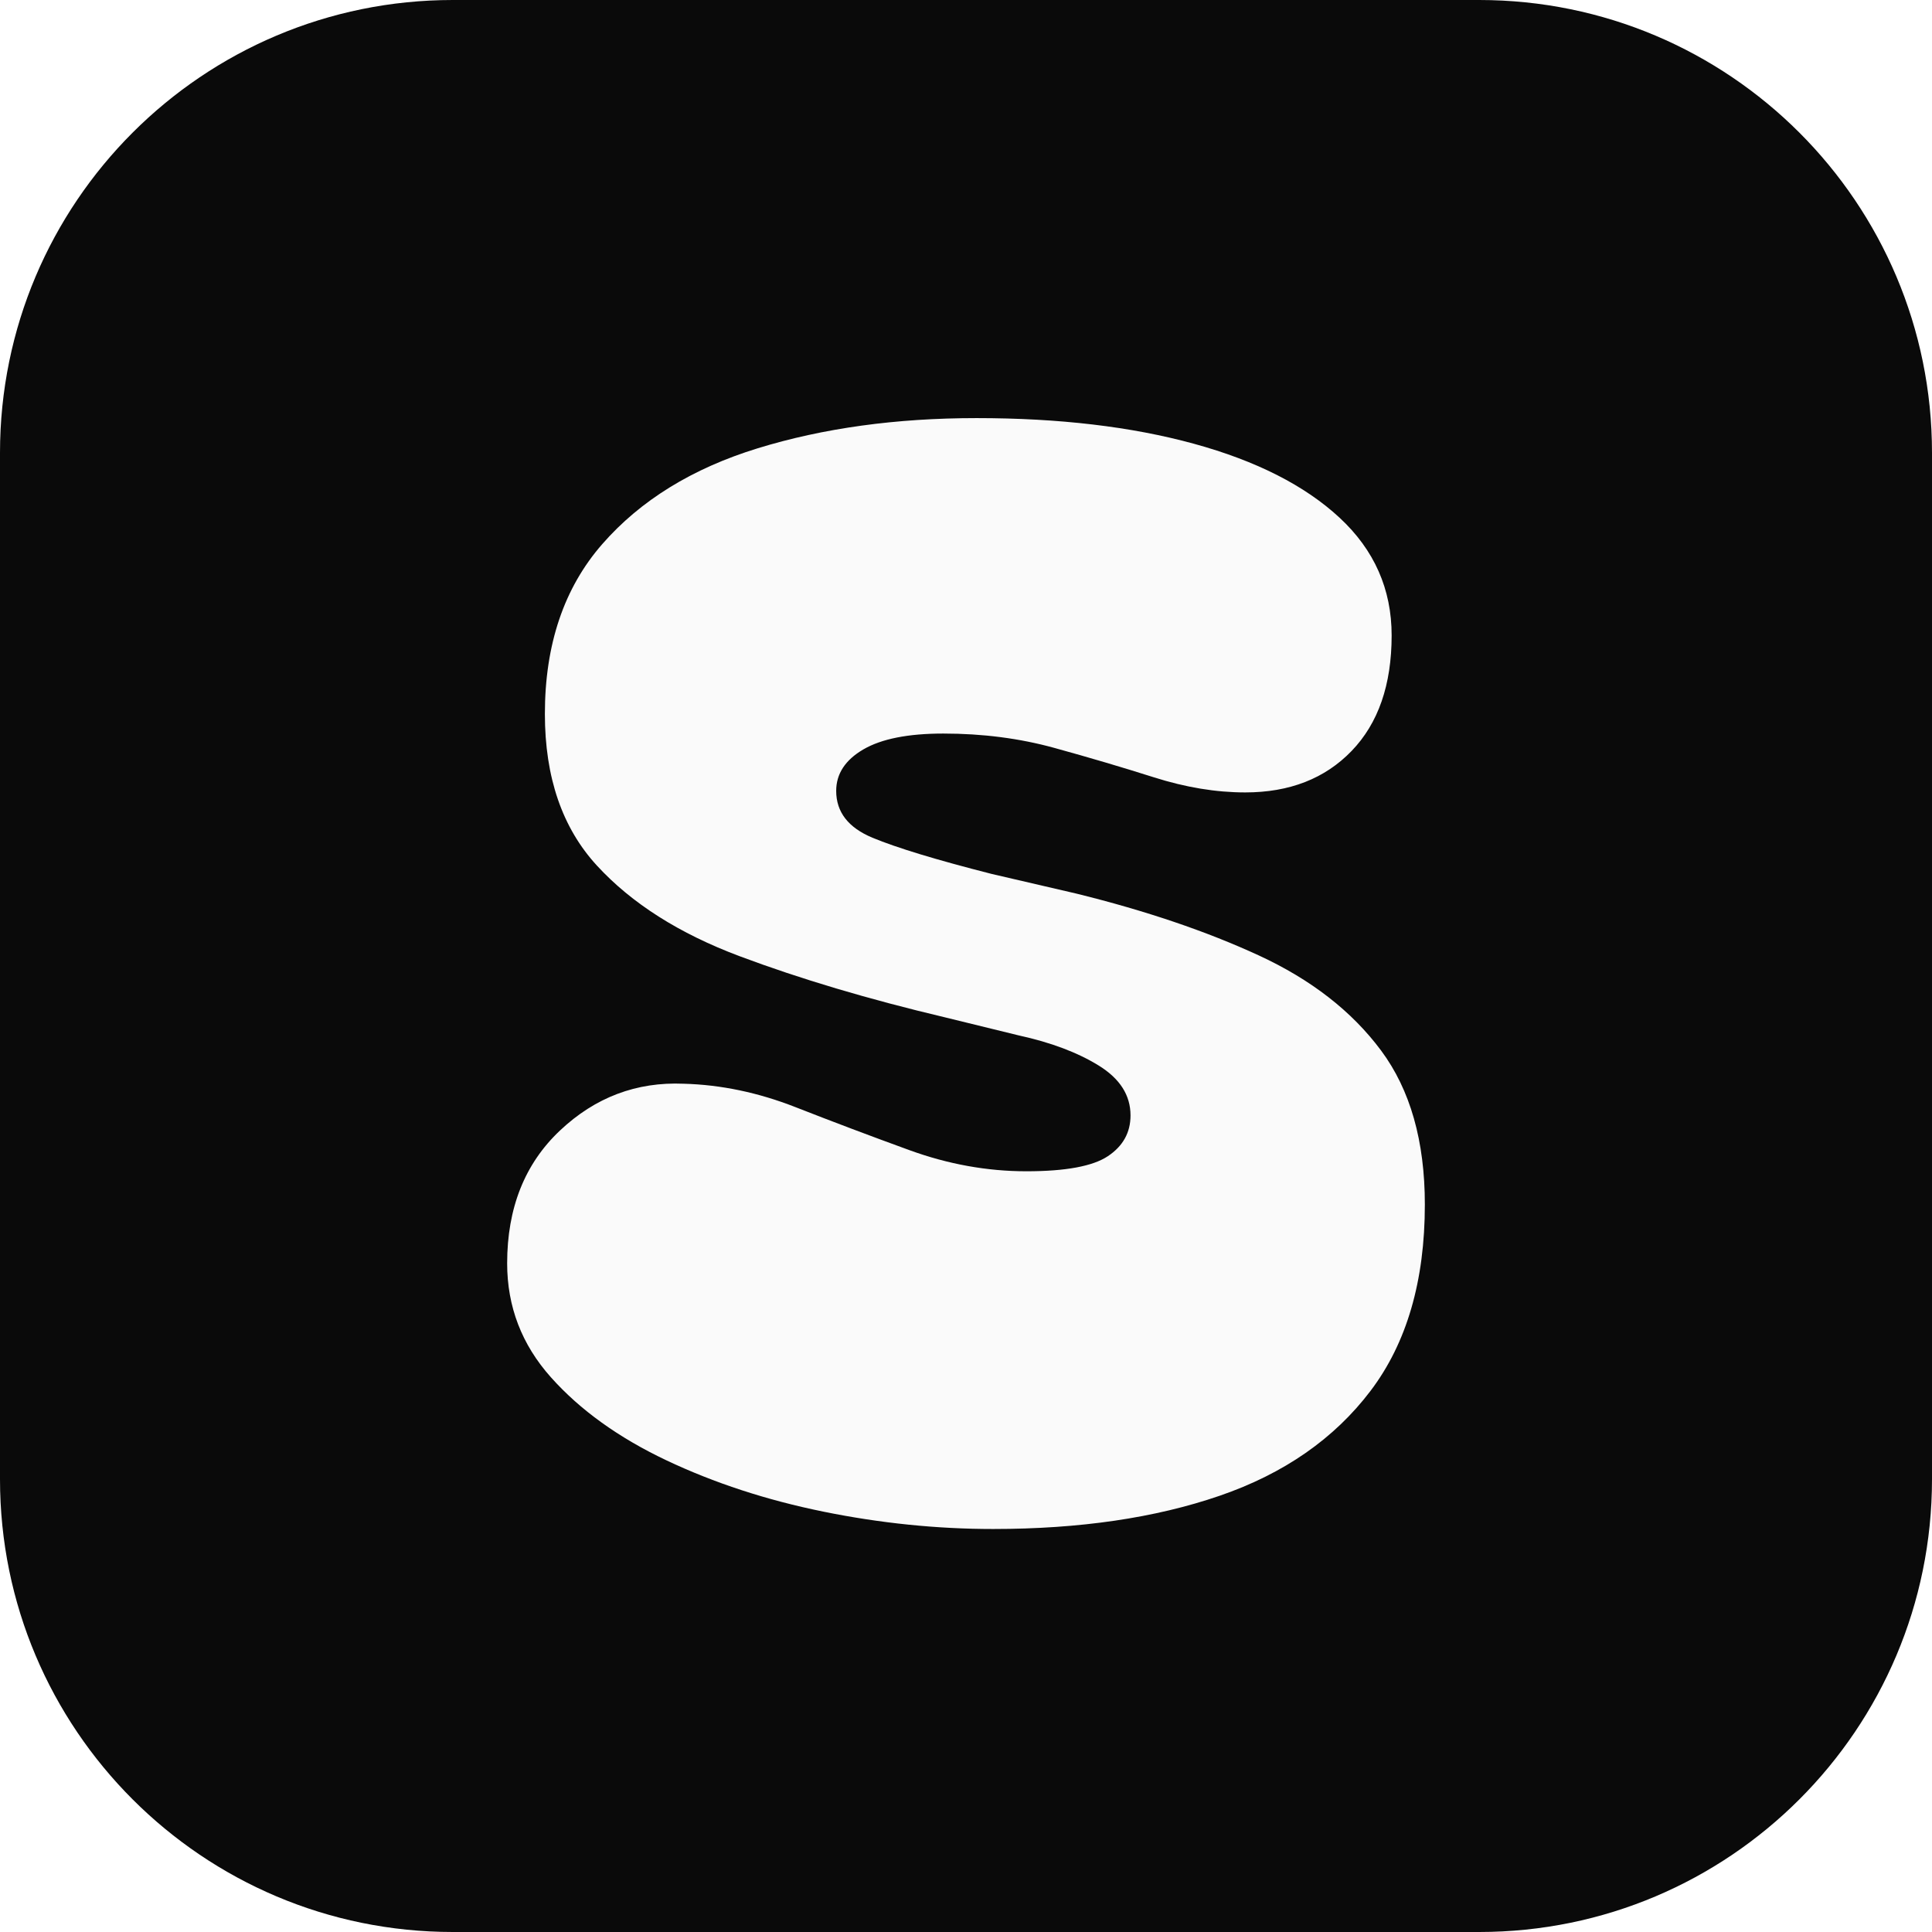
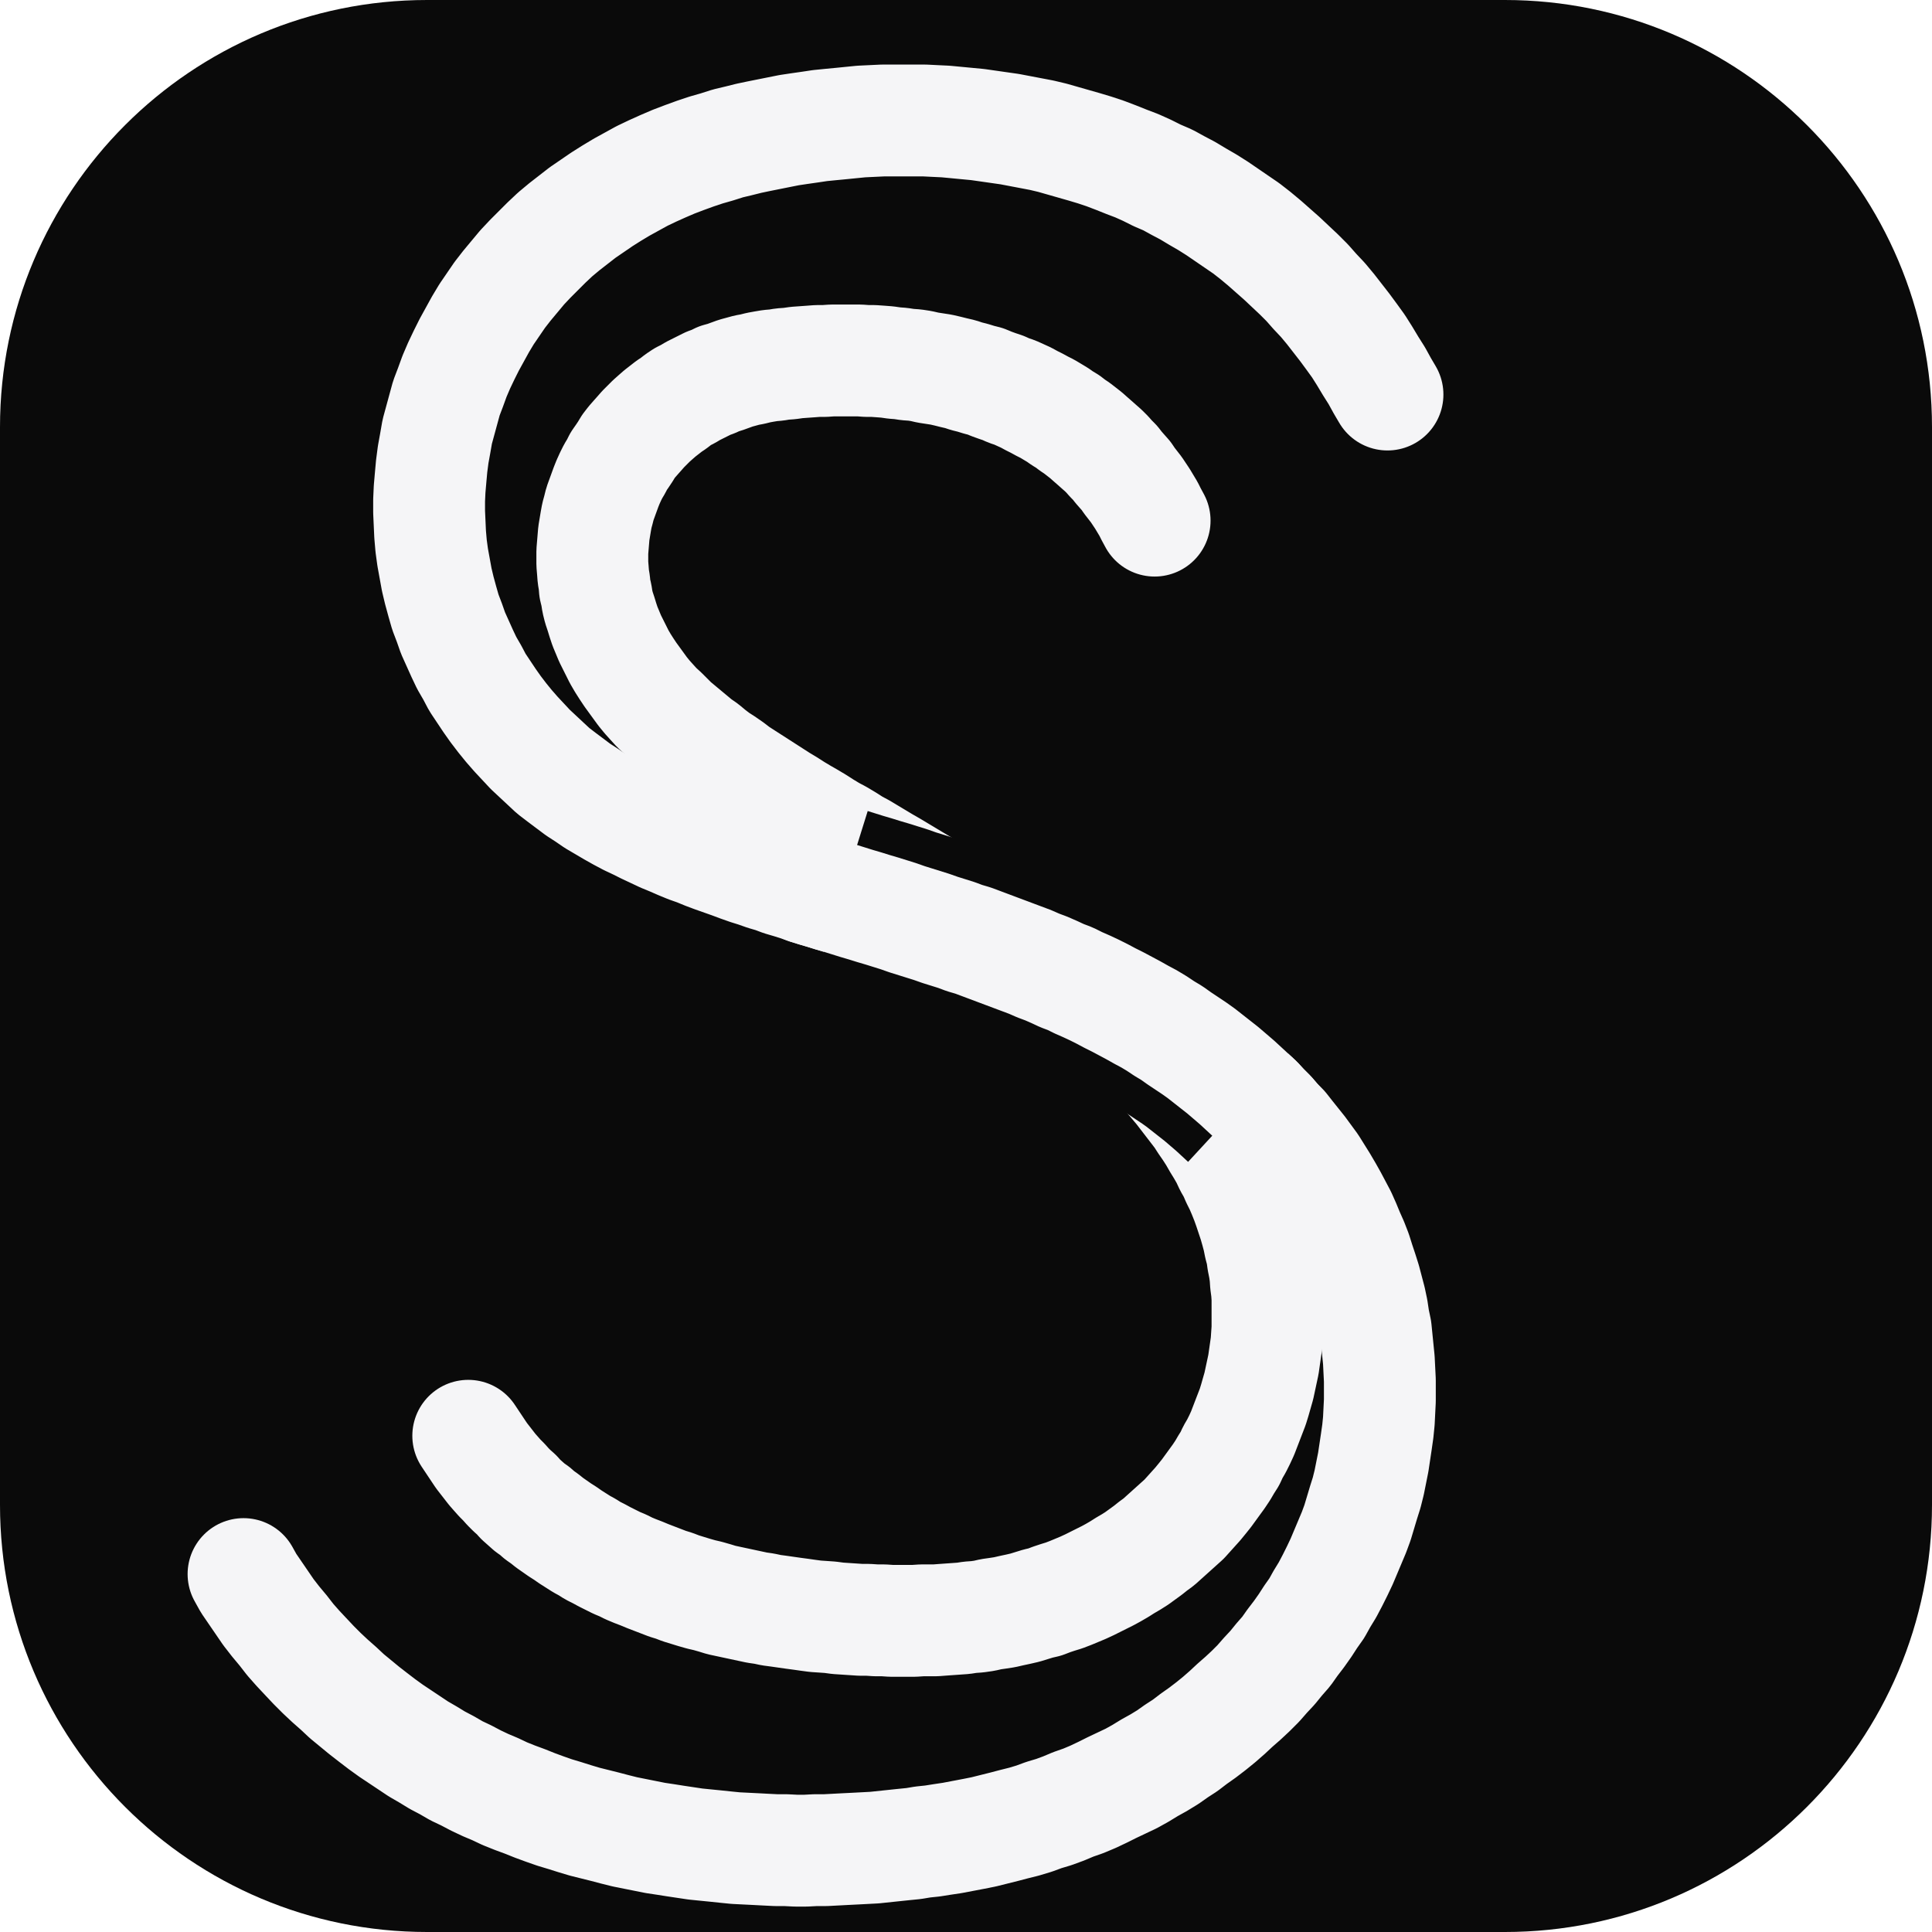
- <svg xmlns="http://www.w3.org/2000/svg" viewBox="0 0 64 64">
-   <rect width="64" height="64" rx="15" fill="#0a0a0a" />
-   <path d="M340 -3Q284 -3 227.5 8.5Q171 20 123.5 42.5Q76 65 47.0 97.5Q18 130 18 173Q18 228 53.0 261.0Q88 294 135 292Q172 291 209.0 276.5Q246 262 284.5 248.0Q323 234 362 234Q401 234 416.0 244.0Q431 254 431 271Q431 291 410.0 304.0Q389 317 357 324L308 336Q232 354 172.0 376.5Q112 399 77.5 436.5Q43 474 43 537Q43 606 81.0 649.5Q119 693 184.0 713.0Q249 733 329 733Q411 733 473.0 716.0Q535 699 569.5 667.0Q604 635 604 589Q604 540 577.5 512.5Q551 485 507 485Q478 485 446.5 495.0Q415 505 380.5 514.5Q346 524 307 524Q272 524 254.0 513.5Q236 503 236 486Q236 465 260.0 455.0Q284 445 339 431L395 418Q464 401 516.0 377.0Q568 353 597.0 314.0Q626 275 626 212Q626 136 590.0 88.5Q554 41 490.0 19.0Q426 -3 340 -3Z" transform="translate(15.90 50.50) scale(0.05 -0.05)" fill="#fafafa" />
+ <svg xmlns="http://www.w3.org/2000/svg" width="512" height="512" viewBox="80 60 380 380">
+   <rect x="80" y="60" width="380" height="380" rx="84" fill="#0A0A0A" />
+   <g fill="none" stroke-linejoin="round">
+     <path d="M352.9 137.6 L351.9 135.9 L350.8 133.9 L349.6 132.0 L348.4 130.0 L347.2 128.1 L345.9 126.3 L344.5 124.4 L343.1 122.6 L341.7 120.8 L340.2 119.0 L338.6 117.3 L337.1 115.6 L335.5 114.0 L333.8 112.4 L332.1 110.8 L330.4 109.3 L328.7 107.8 L326.9 106.3 L325.1 104.9 L323.2 103.6 L321.3 102.3 L319.4 101.0 L317.5 99.8 L315.6 98.7 L313.6 97.5 L311.7 96.5 L309.7 95.4 L307.6 94.5 L305.6 93.5 L303.6 92.6 L301.5 91.8 L299.5 91.0 L297.4 90.2 L295.3 89.5 L293.3 88.9 L291.2 88.3 L289.1 87.7 L287.0 87.1 L284.9 86.6 L282.8 86.2 L280.7 85.8 L278.6 85.4 L276.5 85.1 L274.4 84.8 L272.3 84.5 L270.2 84.3 L268.1 84.1 L266.0 83.9 L263.9 83.8 L261.9 83.7 L259.8 83.7 L257.7 83.7 L255.6 83.7 L253.6 83.7 L251.5 83.8 L249.4 83.9 L247.4 84.1 L245.4 84.3 L243.3 84.5 L241.3 84.7 L239.3 85.0 L237.2 85.3 L235.2 85.6 L233.2 86.0 L231.2 86.4 L229.2 86.8 L227.3 87.2 L225.3 87.7 L223.2 88.2 L221.0 88.9 L218.9 89.5 L216.8 90.2 L214.6 91.0 L212.5 91.8 L210.4 92.7 L208.4 93.6 L206.3 94.6 L204.3 95.7 L202.3 96.8 L200.3 98.0 L198.4 99.2 L196.5 100.5 L194.6 101.8 L192.8 103.2 L191.0 104.6 L189.2 106.1 L187.5 107.7 L185.9 109.3 L184.3 110.9 L182.7 112.6 L181.2 114.4 L179.7 116.2 L178.3 118.0 L177.0 119.9 L175.7 121.8 L174.5 123.8 L173.4 125.8 L172.3 127.8 L171.3 129.8 L170.3 131.9 L169.4 134.0 L168.6 136.2 L167.8 138.3 L167.2 140.5 L166.6 142.7 L166.0 144.9 L165.6 147.2 L165.2 149.4 L164.9 151.7 L164.7 153.9 L164.5 156.2 L164.4 158.4 L164.4 160.7 L164.5 162.9 L164.6 165.1 L164.8 167.4 L165.1 169.6 L165.5 171.8 L165.9 174.0 L166.4 176.1 L167.0 178.3 L167.6 180.4 L168.4 182.5 L169.1 184.5 L170.0 186.5 L170.9 188.5 L171.8 190.4 L172.9 192.3 L173.9 194.2 L175.1 196.0 L176.3 197.8 L177.5 199.5 L178.8 201.2 L180.1 202.8 L181.5 204.4 L182.9 205.9 L184.3 207.4 L185.8 208.8 L187.3 210.2 L188.8 211.6 L190.5 212.9 L192.1 214.1 L193.7 215.3 L195.4 216.4 L197.0 217.5 L198.7 218.5 L200.4 219.5 L202.0 220.4 L203.7 221.3 L205.4 222.1 L207.0 222.9 L208.7 223.7 L210.4 224.5 L212.1 225.2 L213.7 225.9 L215.4 226.6 L217.1 227.2 L218.8 227.9 L220.4 228.5 L222.1 229.1 L223.8 229.7 L225.4 230.3 L227.1 230.9 L228.7 231.4 L230.4 232.0 L232.1 232.5 L233.7 233.1 L235.4 233.6 L237.0 234.1 L238.7 234.7 L240.3 235.2 L242.0 235.7 L243.6 236.2 L245.3 236.7 L246.9 237.2 L248.5 237.7 L250.2 238.2 L251.8 238.7 L253.5 239.2 L255.1 239.7 L256.7 240.2 L258.4 240.8 L260.0 241.3 L261.6 241.8 L263.2 242.3 L264.9 242.9 L266.5 243.4 L268.1 243.9 L269.7 244.5 L271.4 245.0 L273.0 245.6 L274.6 246.2 L276.2 246.8 L277.8 247.4 L279.4 248.0 L281.0 248.6 L282.6 249.2 L284.2 249.9 L285.8 250.5 L287.4 251.2 L288.9 251.9 L290.5 252.5 L292.1 253.3 L293.7 254.0 L295.2 254.7 L296.8 255.5 L298.3 256.3 L299.9 257.1 L301.4 257.9 L302.9 258.7 L304.5 259.6 L306.0 260.4 L307.5 261.3 L309.0 262.3 L310.5 263.2 L311.9 264.2 L313.4 265.2 L314.9 266.2 L316.3 267.2 L317.7 268.3 L319.1 269.4 L320.5 270.5 L321.9 271.7 L323.3 272.9 L324.6 274.1 L325.9 275.3 L327.3 276.6 L328.5 277.9 L329.8 279.2 L331.0 280.6 L332.3 281.9 L333.4 283.3 L334.6 284.8 L335.8 286.3 L336.9 287.8 L338.0 289.3 L339.0 290.9 L340.0 292.5 L341.0 294.2 L341.9 295.8 L342.8 297.5 L343.7 299.2 L344.5 301.0 L345.2 302.7 L346.0 304.5 L346.7 306.3 L347.3 308.2 L347.9 310.0 L348.5 311.9 L349.0 313.8 L349.5 315.7 L349.9 317.6 L350.2 319.6 L350.6 321.5 L350.8 323.5 L351.0 325.5 L351.2 327.5 L351.3 329.5 L351.4 331.5 L351.4 333.5 L351.4 335.5 L351.3 337.5 L351.2 339.5 L351.0 341.5 L350.7 343.6 L350.4 345.6 L350.1 347.6 L349.7 349.6 L349.3 351.6 L348.8 353.6 L348.2 355.5 L347.6 357.5 L347.0 359.5 L346.3 361.4 L345.5 363.3 L344.7 365.2 L343.9 367.1 L343.0 369.0 L342.1 370.8 L341.1 372.7 L340.0 374.5 L339.0 376.3 L337.8 378.0 L336.7 379.7 L335.5 381.4 L334.2 383.1 L333.0 384.8 L331.6 386.4 L330.3 388.0 L328.9 389.5 L327.5 391.1 L326.0 392.6 L324.5 394.0 L322.9 395.4 L321.4 396.8 L319.8 398.2 L318.2 399.5 L316.5 400.8 L314.8 402.0 L313.1 403.3 L311.4 404.4 L309.7 405.6 L307.9 406.7 L306.1 407.7 L304.3 408.8 L302.5 409.8 L300.6 410.7 L298.7 411.6 L296.9 412.5 L295.0 413.4 L293.1 414.2 L291.1 414.9 L289.2 415.7 L287.3 416.4 L285.3 417.0 L283.4 417.7 L281.4 418.3 L279.4 418.8 L277.5 419.3 L275.5 419.8 L273.5 420.3 L271.5 420.7 L269.4 421.1 L267.3 421.5 L265.3 421.8 L263.4 422.1 L261.5 422.3 L259.7 422.6 L257.7 422.8 L255.8 423.0 L253.9 423.2 L252.0 423.4 L250.1 423.5 L248.2 423.6 L246.2 423.7 L244.3 423.8 L242.4 423.9 L240.4 423.9 L238.5 424.0 L236.5 424.0 L234.5 423.9 L232.6 423.9 L230.6 423.8 L228.7 423.7 L226.7 423.6 L224.7 423.5 L222.7 423.3 L220.8 423.1 L218.8 422.9 L216.8 422.7 L214.8 422.4 L212.8 422.1 L210.9 421.8 L208.9 421.5 L206.9 421.1 L204.9 420.7 L202.9 420.3 L200.9 419.8 L199.0 419.3 L197.0 418.8 L195.0 418.3 L193.0 417.7 L191.1 417.1 L189.1 416.5 L187.1 415.8 L185.2 415.1 L183.2 414.3 L181.3 413.6 L179.3 412.8 L177.4 411.9 L175.5 411.1 L173.6 410.2 L171.7 409.2 L169.8 408.3 L167.9 407.2 L166.0 406.2 L164.2 405.1 L162.3 404.0 L160.5 402.8 L158.7 401.6 L156.9 400.4 L155.1 399.1 L153.4 397.8 L151.6 396.4 L149.9 395.0 L148.2 393.6 L146.6 392.1 L144.9 390.6 L143.3 389.1 L141.7 387.5 L140.1 385.8 L138.6 384.2 L137.1 382.5 L135.7 380.7 L134.2 378.9 L132.8 377.1 L131.5 375.2 L130.2 373.3 L128.9 371.4 L127.9 369.6" stroke="#F5F5F7" stroke-width="22" stroke-linecap="round" />
+     <path d="M307.1 162.4 L306.4 161.1 L305.9 160.1 L305.3 159.1 L304.7 158.1 L304.1 157.2 L303.5 156.3 L302.8 155.4 L302.1 154.5 L301.5 153.6 L300.7 152.7 L300.0 151.9 L299.3 151.0 L298.5 150.2 L297.8 149.4 L297.0 148.6 L296.2 147.9 L295.3 147.1 L294.5 146.4 L293.6 145.6 L292.7 144.9 L291.8 144.2 L290.9 143.6 L290.0 142.9 L289.0 142.3 L288.0 141.6 L287.0 141.0 L286.0 140.4 L285.0 139.9 L283.9 139.3 L282.9 138.8 L281.8 138.2 L280.7 137.7 L279.6 137.2 L278.4 136.8 L277.3 136.3 L276.1 135.9 L275.0 135.5 L273.8 135.0 L272.6 134.7 L271.3 134.3 L270.1 134.0 L268.9 133.6 L267.6 133.3 L266.4 133.0 L265.1 132.7 L263.8 132.5 L262.5 132.3 L261.2 132.0 L259.9 131.8 L258.5 131.7 L257.2 131.5 L255.9 131.4 L254.5 131.2 L253.2 131.1 L251.8 131.0 L250.5 131.0 L249.1 130.9 L247.7 130.9 L246.4 130.9 L245.0 130.9 L243.6 130.9 L242.2 131.0 L240.8 131.0 L239.5 131.1 L238.1 131.2 L236.7 131.3 L235.3 131.5 L233.9 131.6 L232.7 131.8 L231.5 131.9 L230.3 132.1 L229.2 132.3 L228.0 132.6 L226.9 132.8 L225.8 133.1 L224.7 133.4 L223.6 133.8 L222.5 134.2 L221.4 134.5 L220.4 135.0 L219.3 135.4 L218.3 135.9 L217.3 136.4 L216.3 136.9 L215.3 137.5 L214.3 138.0 L213.4 138.6 L212.5 139.3 L211.6 139.9 L210.7 140.6 L209.8 141.3 L209.0 142.0 L208.1 142.8 L207.3 143.6 L206.5 144.4 L205.8 145.2 L205.0 146.1 L204.3 146.9 L203.6 147.8 L203.0 148.8 L202.4 149.7 L201.7 150.7 L201.2 151.7 L200.6 152.7 L200.1 153.7 L199.6 154.8 L199.2 155.8 L198.8 156.9 L198.4 158.0 L198.0 159.1 L197.7 160.3 L197.4 161.4 L197.2 162.5 L197.0 163.7 L196.8 164.9 L196.7 166.1 L196.6 167.3 L196.5 168.5 L196.5 169.7 L196.5 170.9 L196.6 172.1 L196.7 173.4 L196.9 174.6 L197.0 175.8 L197.3 177.0 L197.5 178.3 L197.8 179.5 L198.2 180.7 L198.6 182.0 L199.0 183.2 L199.5 184.4 L200.0 185.6 L200.6 186.8 L201.2 188.0 L201.8 189.2 L202.5 190.4 L203.2 191.5 L204.0 192.7 L204.8 193.8 L205.6 194.9 L206.4 196.0 L207.3 197.1 L208.2 198.1 L209.2 199.2 L210.3 200.2 L211.3 201.2 L212.4 202.3 L213.6 203.3 L214.8 204.3 L216.0 205.3 L217.2 206.3 L218.5 207.2 L219.7 208.2 L221.0 209.2 L222.4 210.1 L223.7 211.0 L225.0 212.0 L226.4 212.9 L227.8 213.8 L229.2 214.7 L230.6 215.6 L232.0 216.5 L233.4 217.4 L234.9 218.3 L236.3 219.2 L237.8 220.1 L239.2 220.9 L240.7 221.8 L242.1 222.7 L243.6 223.6 L245.1 224.4 L246.6 225.3 L248.0 226.2 L249.5 227.0 L251.0 227.9 L252.5 228.8 L254.0 229.7 L255.4 230.5 L256.9 231.4 L258.4 232.3 L259.9 233.2 L261.4 234.1 L262.9 235.0 L264.3 235.9 L265.8 236.8 L267.3 237.7 L268.8 238.6 L270.2 239.5 L271.7 240.4 L273.1 241.4 L274.6 242.3 L276.0 243.3 L277.5 244.2 L278.9 245.2 L280.3 246.2 L281.8 247.1 L283.2 248.1 L284.6 249.1 L286.0 250.2 L287.4 251.2 L288.7 252.2 L290.1 253.2 L291.4 254.3 L292.8 255.4 L294.1 256.4 L295.4 257.5 L296.7 258.6 L298.0 259.8 L299.3 260.9 L300.6 262.0 L301.8 263.2 L303.0 264.3 L304.2 265.5 L305.4 266.7 L306.6 267.9 L307.7 269.2 L308.8 270.4 L309.9 271.6 L311.0 272.9 L312.1 274.2 L313.1 275.5 L314.1 276.8 L315.1 278.1 L316.1 279.4 L317.0 280.8 L317.9 282.1 L318.8 283.5 L319.6 284.9 L320.4 286.2 L321.2 287.6 L321.9 289.1 L322.7 290.5 L323.3 291.9 L324.0 293.3 L324.6 294.7 L325.2 296.2 L325.7 297.6 L326.2 299.1 L326.7 300.6 L327.1 302.0 L327.5 303.5 L327.8 305.0 L328.2 306.5 L328.4 308.0 L328.7 309.5 L328.9 310.9 L329.0 312.4 L329.2 313.9 L329.3 315.4 L329.3 316.9 L329.3 318.3 L329.3 319.8 L329.3 321.3 L329.2 322.7 L329.1 324.2 L328.9 325.6 L328.7 327.0 L328.5 328.4 L328.2 329.8 L327.9 331.2 L327.6 332.6 L327.2 334.0 L326.8 335.4 L326.4 336.7 L325.9 338.0 L325.4 339.3 L324.9 340.6 L324.4 341.9 L323.8 343.2 L323.2 344.4 L322.5 345.6 L321.9 346.9 L321.2 348.0 L320.5 349.2 L319.7 350.4 L318.9 351.5 L318.1 352.6 L317.3 353.7 L316.5 354.7 L315.6 355.8 L314.7 356.8 L313.8 357.8 L312.9 358.8 L311.9 359.7 L310.9 360.6 L309.9 361.5 L308.9 362.4 L307.9 363.3 L306.8 364.1 L305.8 364.9 L304.7 365.7 L303.6 366.5 L302.5 367.2 L301.3 367.9 L300.2 368.6 L299.0 369.3 L297.9 369.9 L296.7 370.5 L295.5 371.1 L294.3 371.7 L293.0 372.3 L291.8 372.8 L290.6 373.3 L289.3 373.8 L288.0 374.2 L286.8 374.6 L285.5 375.1 L284.2 375.4 L282.9 375.8 L281.6 376.2 L280.3 376.5 L278.9 376.8 L277.6 377.1 L276.3 377.3 L274.9 377.5 L273.6 377.8 L272.2 378.0 L270.8 378.1 L269.5 378.3 L268.1 378.4 L266.7 378.5 L265.3 378.6 L264.0 378.7 L262.8 378.7 L261.3 378.7 L259.8 378.8 L258.3 378.8 L256.8 378.8 L255.3 378.8 L253.8 378.7 L252.3 378.7 L250.8 378.6 L249.3 378.6 L247.8 378.5 L246.3 378.4 L244.8 378.3 L243.3 378.1 L241.9 378.0 L240.4 377.9 L238.9 377.7 L237.5 377.5 L236.0 377.3 L234.6 377.1 L233.2 376.9 L231.7 376.7 L230.3 376.4 L228.9 376.2 L227.5 375.9 L226.1 375.6 L224.7 375.3 L223.3 375.0 L221.9 374.7 L220.6 374.3 L219.2 373.9 L217.9 373.6 L216.5 373.2 L215.2 372.8 L213.9 372.4 L212.6 371.9 L211.3 371.5 L210.0 371.0 L208.7 370.5 L207.4 370.0 L206.2 369.5 L204.9 369.0 L203.7 368.5 L202.5 367.9 L201.3 367.4 L200.1 366.8 L198.9 366.2 L197.8 365.6 L196.6 365.0 L195.5 364.3 L194.4 363.7 L193.3 363.0 L192.2 362.3 L191.2 361.6 L190.1 360.9 L189.1 360.2 L188.1 359.5 L187.1 358.7 L186.1 358.0 L185.2 357.2 L184.2 356.5 L183.3 355.7 L182.4 354.9 L181.6 354.0 L180.7 353.2 L179.9 352.4 L179.1 351.5 L178.3 350.7 L177.5 349.8 L176.8 349.0 L176.1 348.1 L175.4 347.2 L174.7 346.3 L174.1 345.4 L173.5 344.5 L172.9 343.6 L172.1 342.4" stroke="#F5F5F7" stroke-width="22" stroke-linecap="round" />
+     <path d="M245.3 236.7 L246.9 237.2 L248.5 237.7 L250.2 238.2 L251.8 238.7 L253.5 239.2 L255.1 239.7 L256.7 240.2 L258.4 240.8 L260.0 241.3 L261.6 241.8 L263.2 242.3 L264.9 242.9 L266.5 243.4 L268.1 243.9 L269.7 244.5 L271.4 245.0 L273.0 245.6 L274.6 246.2 L276.2 246.8 L277.8 247.4 L279.4 248.0 L281.0 248.6 L282.6 249.2 L284.2 249.9 L285.8 250.5 L287.4 251.2 L288.9 251.9 L290.5 252.5 L292.1 253.3 L293.7 254.0 L295.2 254.7 L296.8 255.5 L298.3 256.3 L299.9 257.1 L301.4 257.9 L302.9 258.7 L304.5 259.6 L306.0 260.4 L307.5 261.3 L309.0 262.3 L310.5 263.2 L311.9 264.2 L313.4 265.2 L314.9 266.2 L316.3 267.2 L317.7 268.3 L319.1 269.4 L320.5 270.5 L321.9 271.7 L323.3 272.9 L324.6 274.1 L325.9 275.3" stroke="#0A0A0A" stroke-width="36" stroke-linecap="butt" />
+     <path d="M238.7 234.7 L240.3 235.2 L242.0 235.7 L243.6 236.2 L245.3 236.7 L246.9 237.2 L248.5 237.7 L250.2 238.2 L251.8 238.7 L253.5 239.2 L255.1 239.7 L256.7 240.2 L258.4 240.8 L260.0 241.3 L261.6 241.8 L263.2 242.3 L264.9 242.9 L266.5 243.4 L268.1 243.9 L269.7 244.5 L271.4 245.0 L273.0 245.6 L274.6 246.2 L276.2 246.8 L277.8 247.4 L279.4 248.0 L281.0 248.6 L282.6 249.2 L284.2 249.9 L285.8 250.5 L287.4 251.2 L288.9 251.9 L290.5 252.5 L292.1 253.3 L293.7 254.0 L295.2 254.7 L296.8 255.5 L298.3 256.3 L299.9 257.1 L301.4 257.9 L302.9 258.7 L304.5 259.6 L306.0 260.4 L307.5 261.3 L309.0 262.3 L310.5 263.2 L311.9 264.2 L313.4 265.2 L314.9 266.2 L316.3 267.2 L317.7 268.3 L319.1 269.4 L320.5 270.5 L321.9 271.7 L323.3 272.9 L324.6 274.1 L325.9 275.3 L327.3 276.6 L328.5 277.9 L329.8 279.2 L331.0 280.6" stroke="#F5F5F7" stroke-width="22" stroke-linecap="round" />
+   </g>
</svg>
